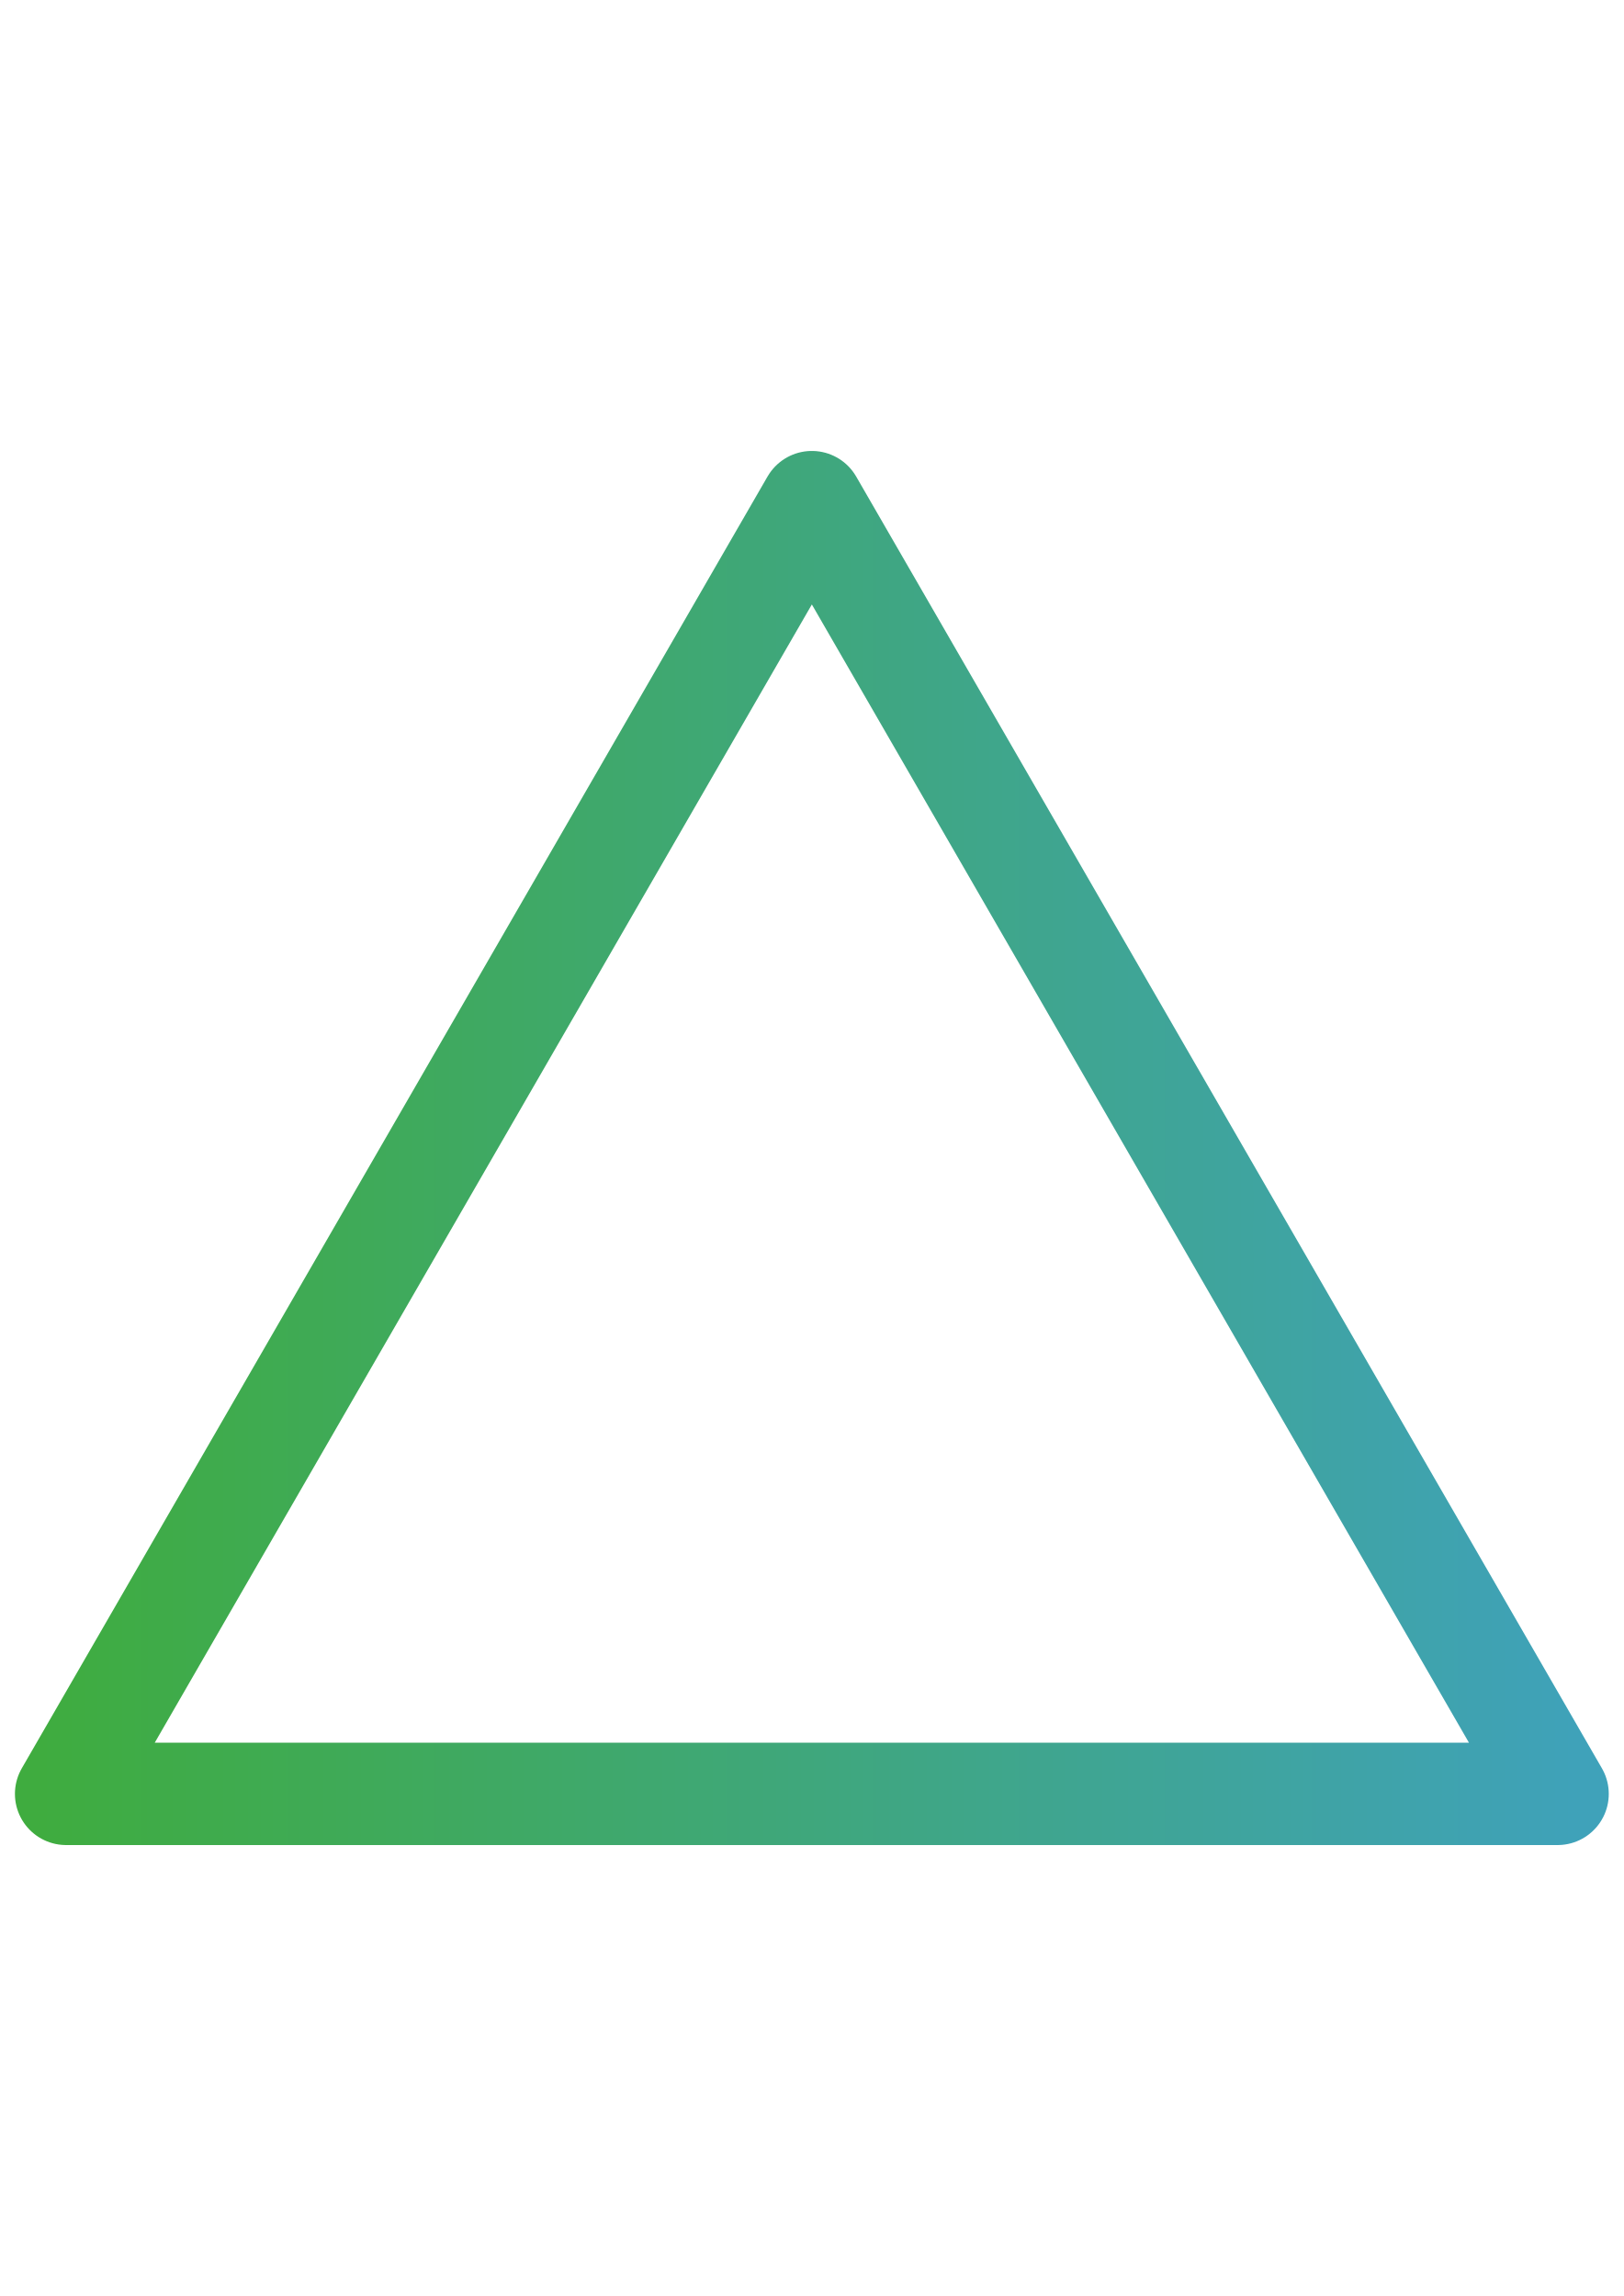
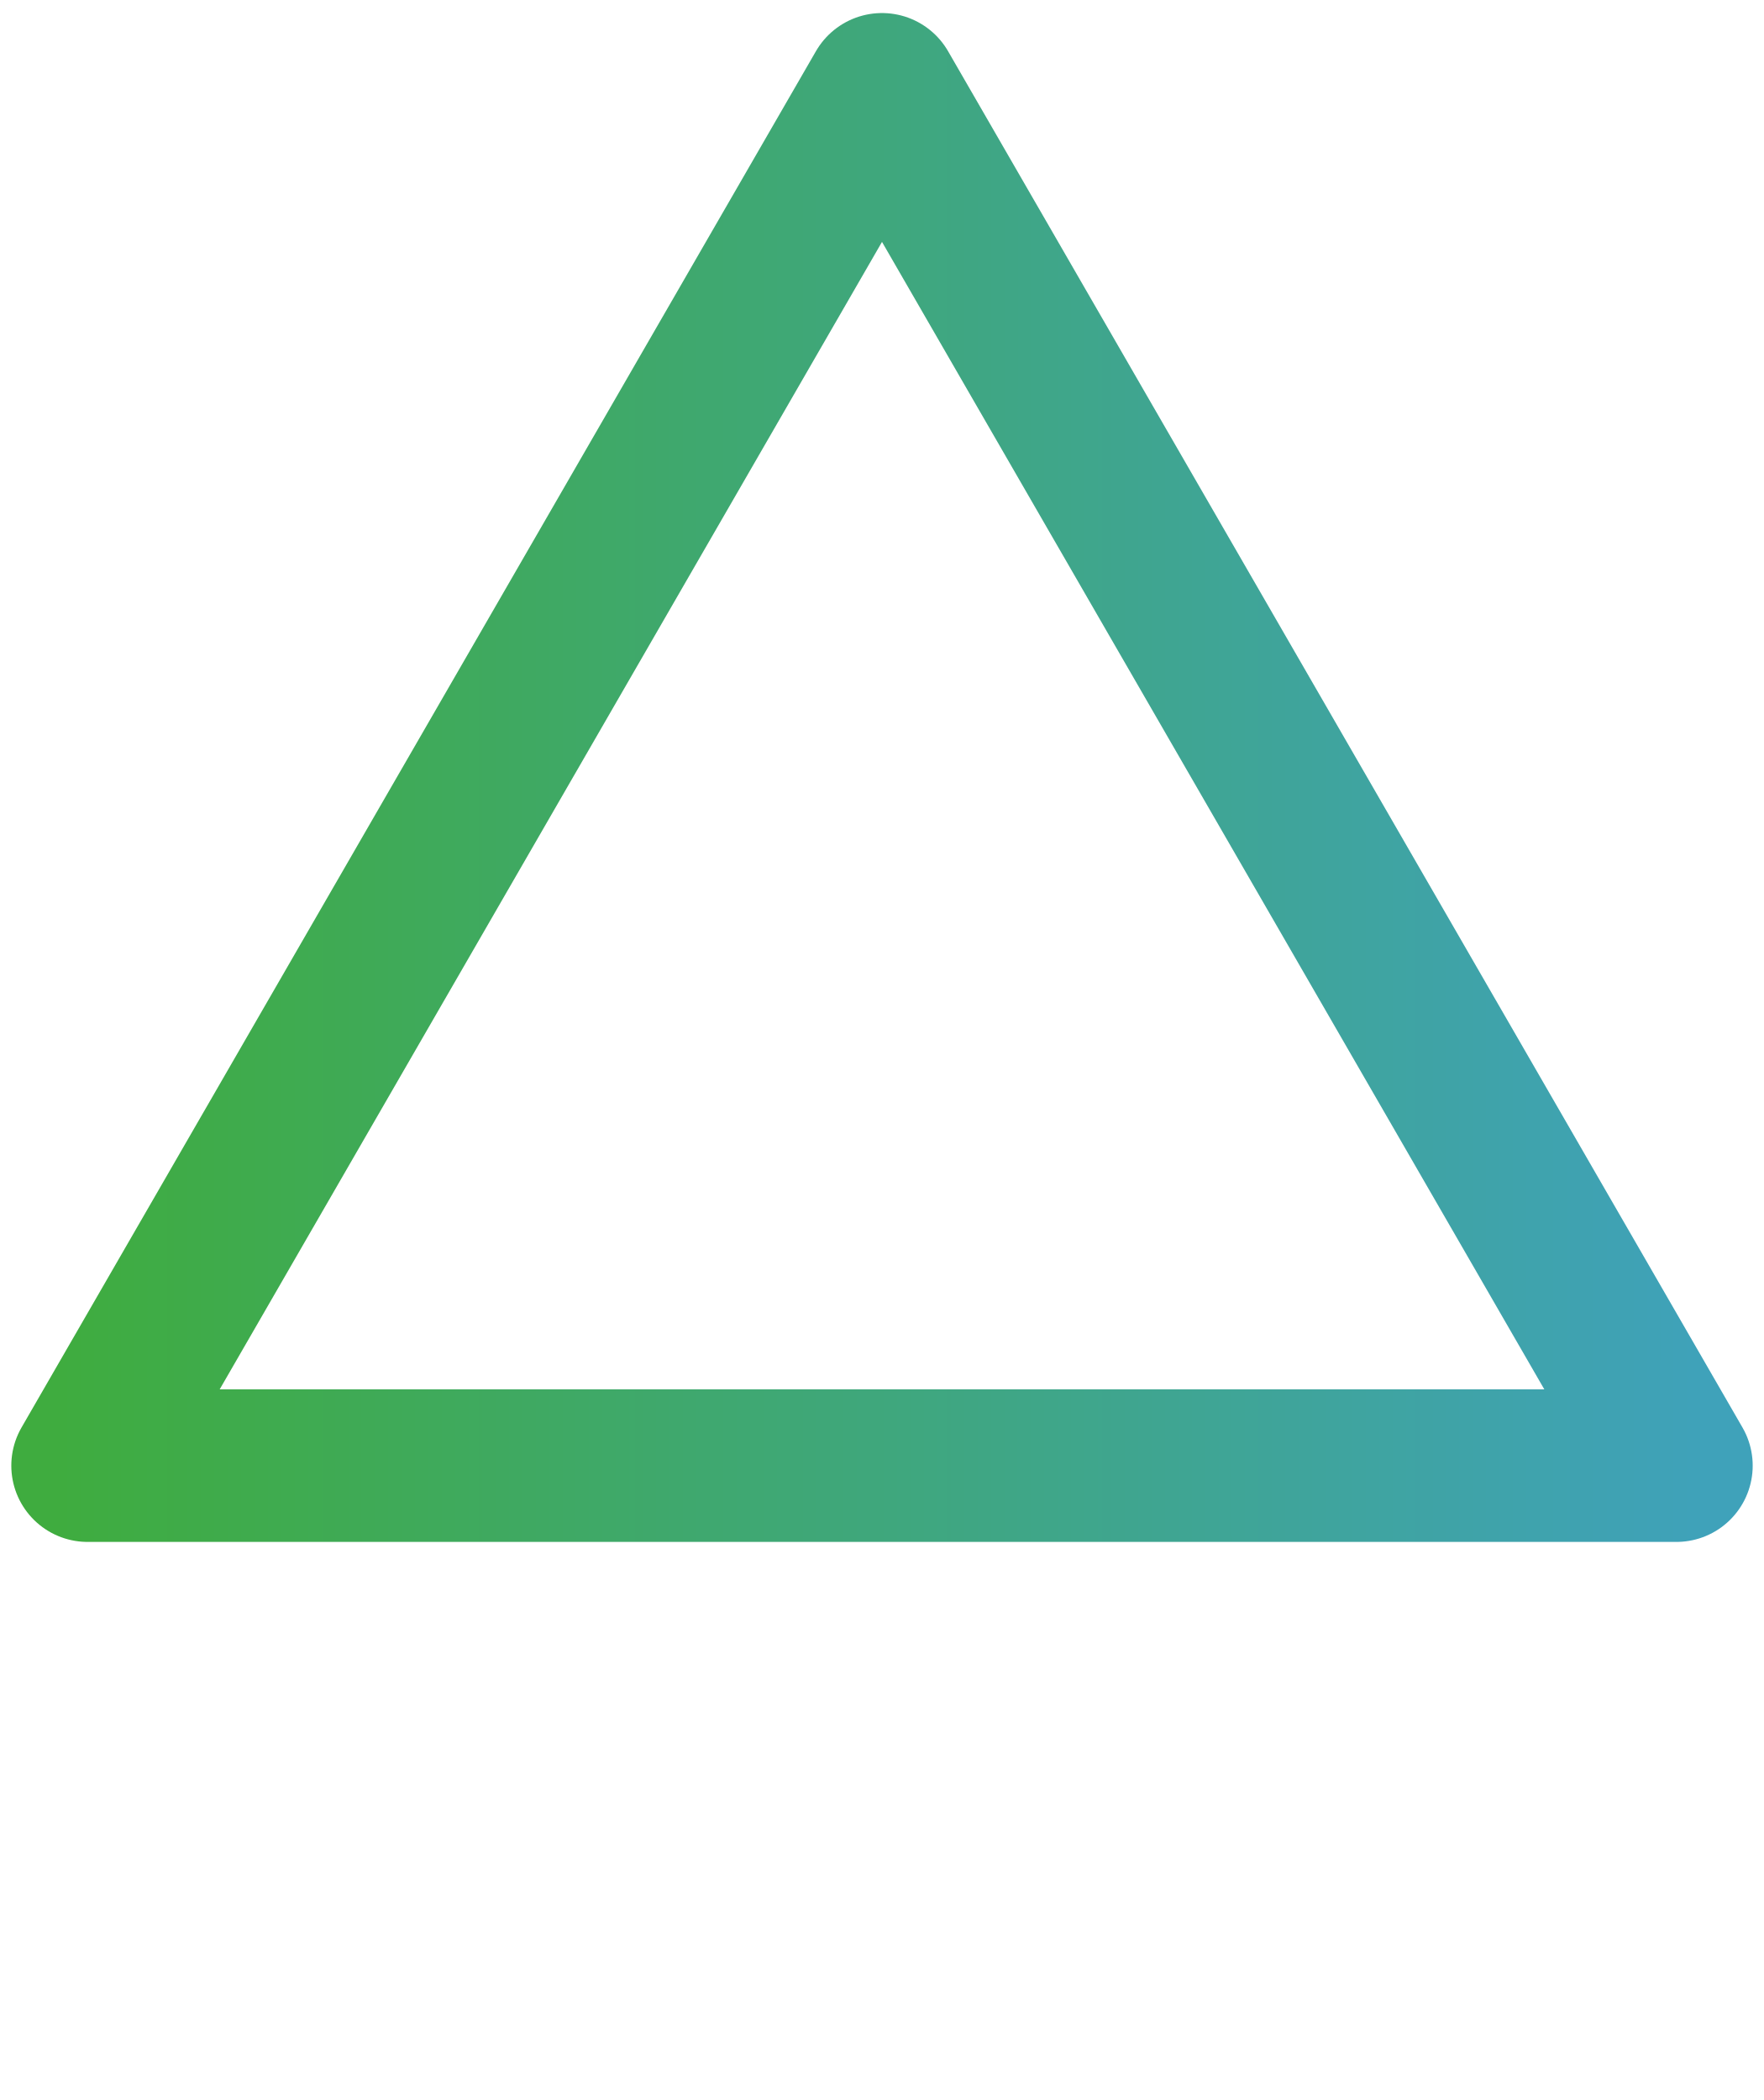
- <svg xmlns="http://www.w3.org/2000/svg" xmlns:xlink="http://www.w3.org/1999/xlink" width="210mm" height="297mm" viewBox="0 0 210 297" version="1.1" id="svg8">
+ <svg xmlns="http://www.w3.org/2000/svg" xmlns:xlink="http://www.w3.org/1999/xlink" width="210mm" height="250mm" viewBox="0 0 210 250" version="1.1" id="svg8">
  <defs id="defs2">
    <linearGradient id="linearGradient844">
      <stop style="stop-color:#009100;stop-opacity:0.753" offset="0" id="stop840" />
      <stop style="stop-color:#0083a3;stop-opacity:0.753" offset="1" id="stop842" />
    </linearGradient>
-     <linearGradient xlink:href="#linearGradient844" id="linearGradient846" x1="45.181" y1="148.5" x2="164.819" y2="148.5" gradientUnits="userSpaceOnUse" gradientTransform="matrix(1.667698,0,0,1.667698,-70.10829,-99.15334)" />
+     <linearGradient xlink:href="#linearGradient844" id="linearGradient846" x1="45.181" y1="148.5" x2="164.819" y2="148.5" gradientUnits="userSpaceOnUse" gradientTransform="matrix(1.63526,0,0,1.63526,-66.70233,-103.2781)" />
  </defs>
-   <g id="layer1">
-     <path style="color:#000000;clip-rule:nonzero;display:inline;overflow:visible;visibility:visible;opacity:1;isolation:auto;mix-blend-mode:normal;color-interpolation:sRGB;color-interpolation-filters:linearRGB;solid-color:#000000;solid-opacity:1;vector-effect:none;fill:none;fill-opacity:1;fill-rule:nonzero;stroke:url(#linearGradient846);stroke-width:13.237;stroke-linecap:round;stroke-linejoin:round;stroke-miterlimit:4;stroke-dasharray:none;stroke-dashoffset:0;stroke-opacity:1;paint-order:normal;color-rendering:auto;image-rendering:auto;shape-rendering:auto;text-rendering:auto;enable-background:accumulate" d="M 201.45,232.049 H 8.55 L 105,64.951 Z" id="rect829" />
+   <g id="layer1" transform="translate(0,-47)">
+     <path style="color:#000000;clip-rule:nonzero;display:inline;overflow:visible;visibility:visible;opacity:1;isolation:auto;mix-blend-mode:normal;color-interpolation:sRGB;color-interpolation-filters:linearRGB;solid-color:#000000;solid-opacity:1;vector-effect:none;fill:none;fill-opacity:1;fill-rule:nonzero;stroke:url(#linearGradient846);stroke-width:18.161;stroke-linecap:round;stroke-linejoin:round;stroke-miterlimit:4;stroke-dasharray:none;stroke-dashoffset:0;stroke-opacity:1;paint-order:normal;color-rendering:auto;image-rendering:auto;shape-rendering:auto;text-rendering:auto;enable-background:accumulate" d="M 199.574,221.481 H 10.426 L 105,57.634 Z" id="rect829" />
    <text xml:space="preserve" style="font-style:normal;font-variant:normal;font-weight:normal;font-stretch:normal;font-size:10.583px;line-height:125%;font-family:ABeeZee;-inkscape-font-specification:ABeeZee;letter-spacing:0px;word-spacing:0px;fill:#000000;fill-opacity:1;stroke:none;stroke-width:0.265px;stroke-linecap:butt;stroke-linejoin:miter;stroke-opacity:1" x="103.056" y="80.089" id="text850">
      <tspan id="tspan848" x="103.056" y="89.65" style="stroke-width:0.265px" />
    </text>
  </g>
</svg>
